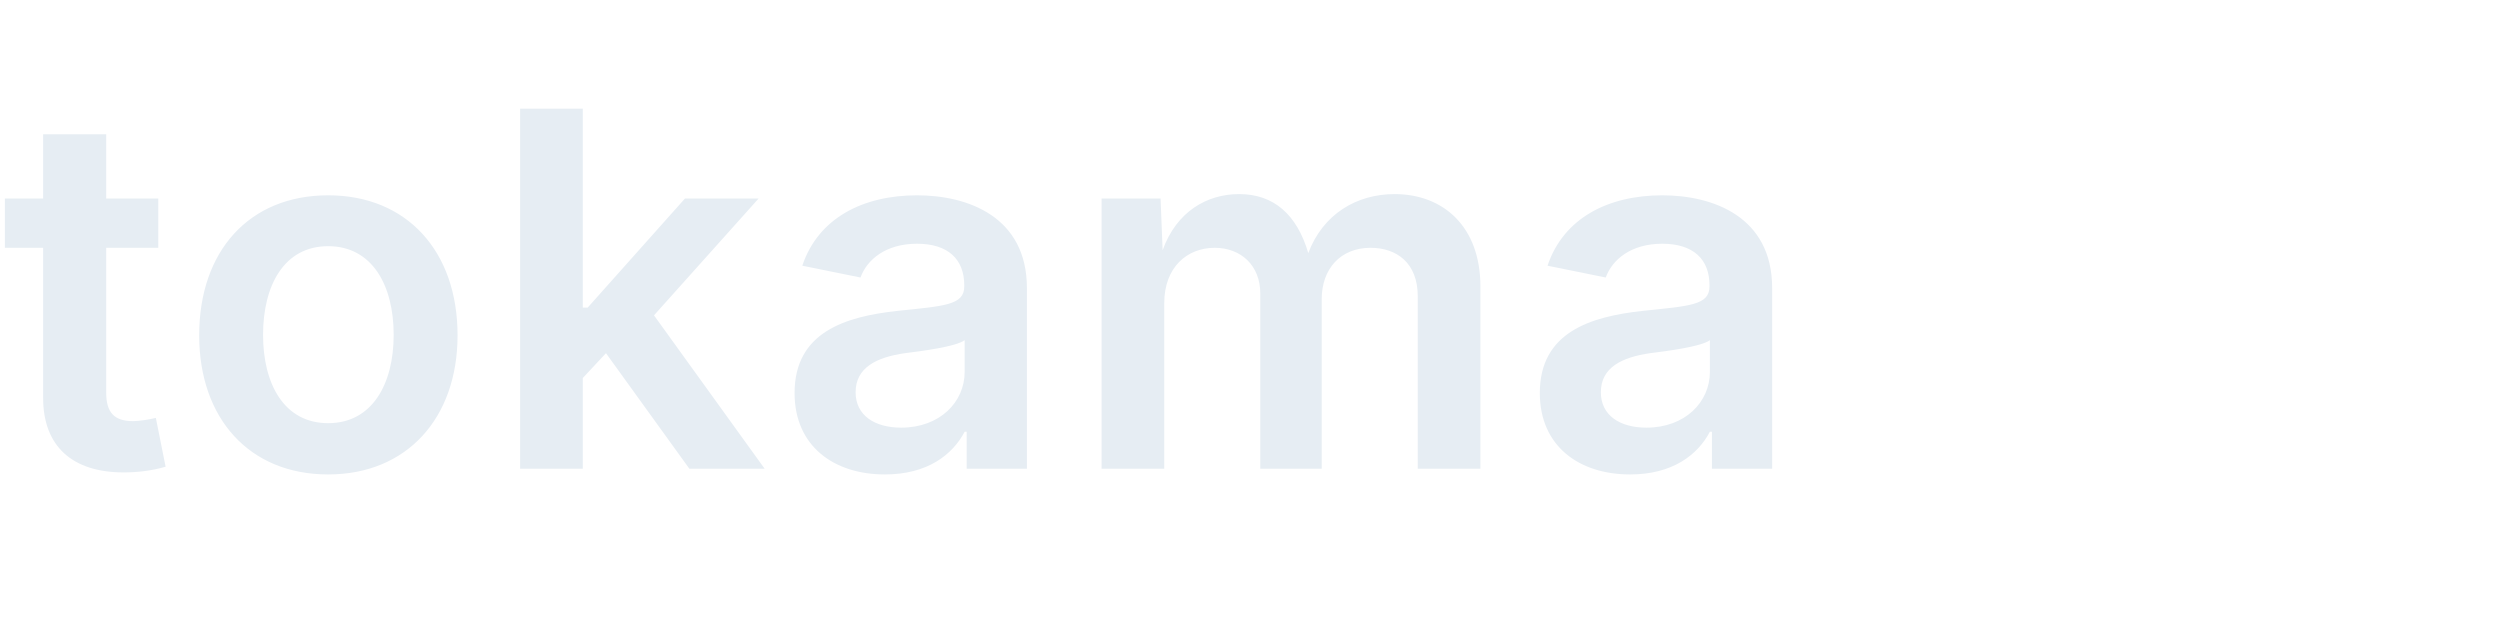
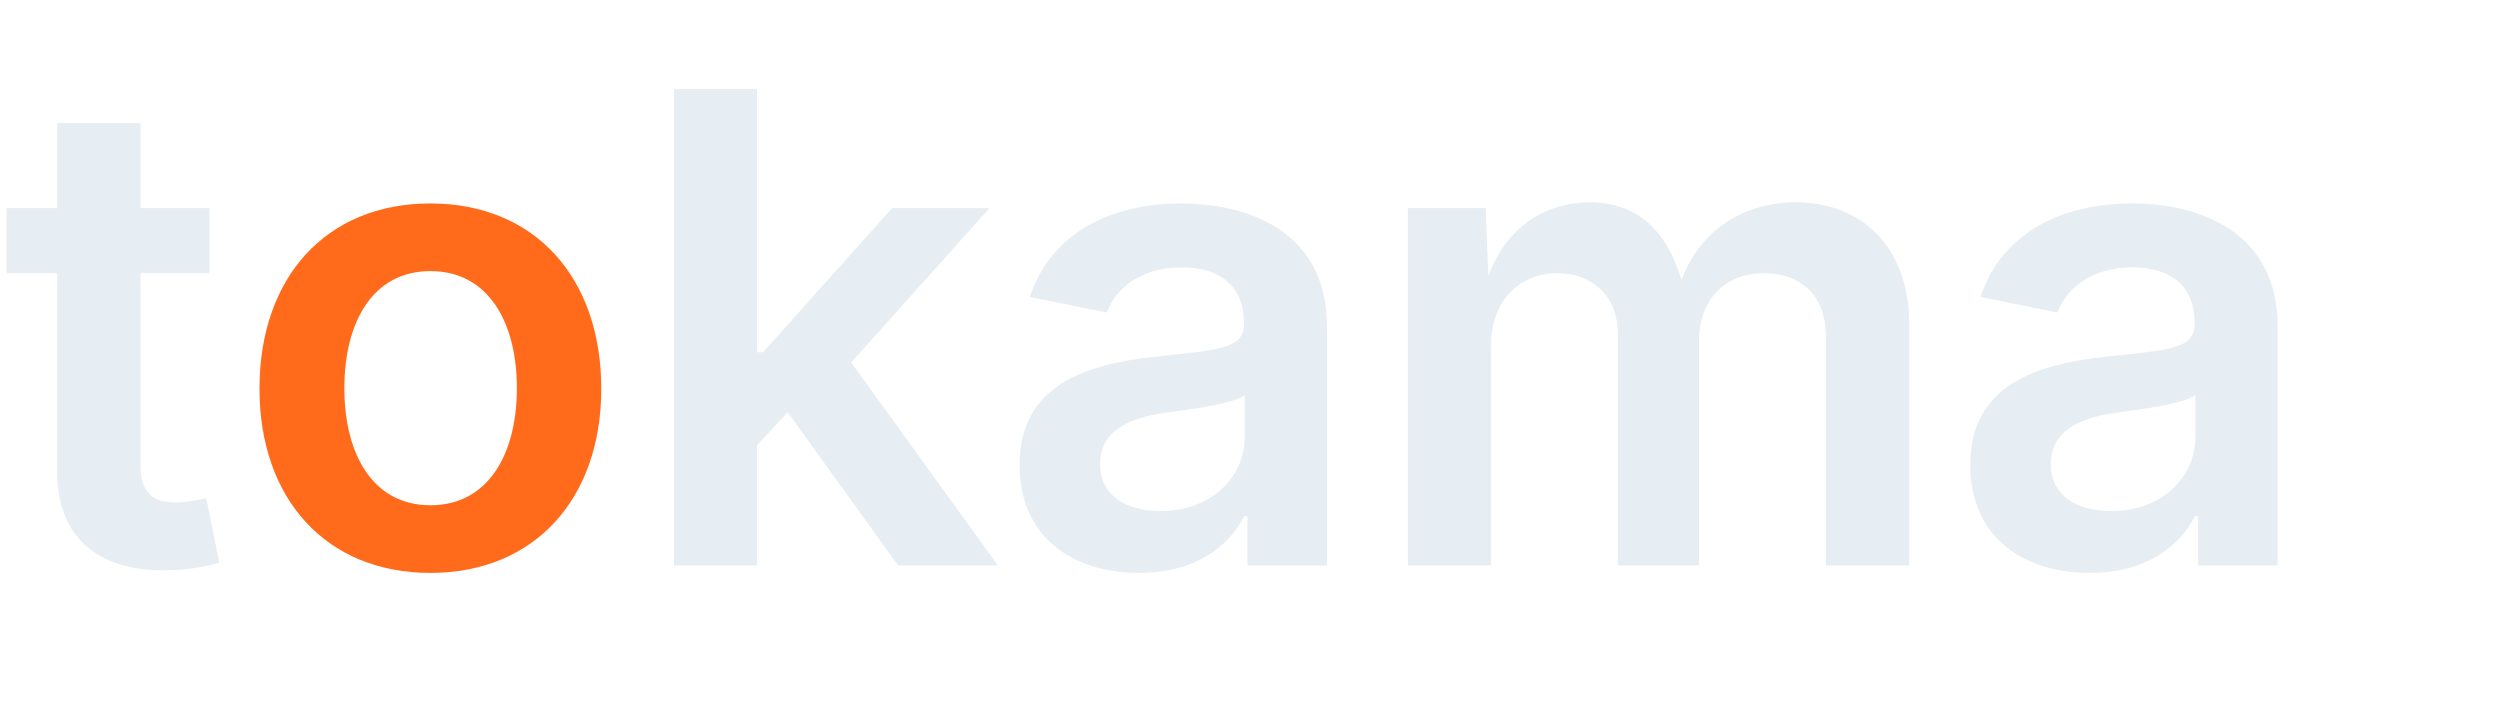
- <svg xmlns="http://www.w3.org/2000/svg" viewBox="0 0 96 24" width="96" height="24">
-   <text x="0" y="18" fill="#E6EDF3" font-family="Inter, system-ui, -apple-system, 'Segoe UI', sans-serif" font-size="19" font-weight="600" letter-spacing="0.3">tokama</text>
+ <svg xmlns="http://www.w3.org/2000/svg" viewBox="0 0 168 48" width="168" height="48">
+   <text x="0" y="38" fill="#E6EDF3" font-family="'Space Grotesk', Inter, system-ui, -apple-system, 'Segoe UI', sans-serif" font-size="44" font-weight="600" letter-spacing="-0.5">t<tspan fill="#FF6B1A">o</tspan>kama</text>
</svg>
